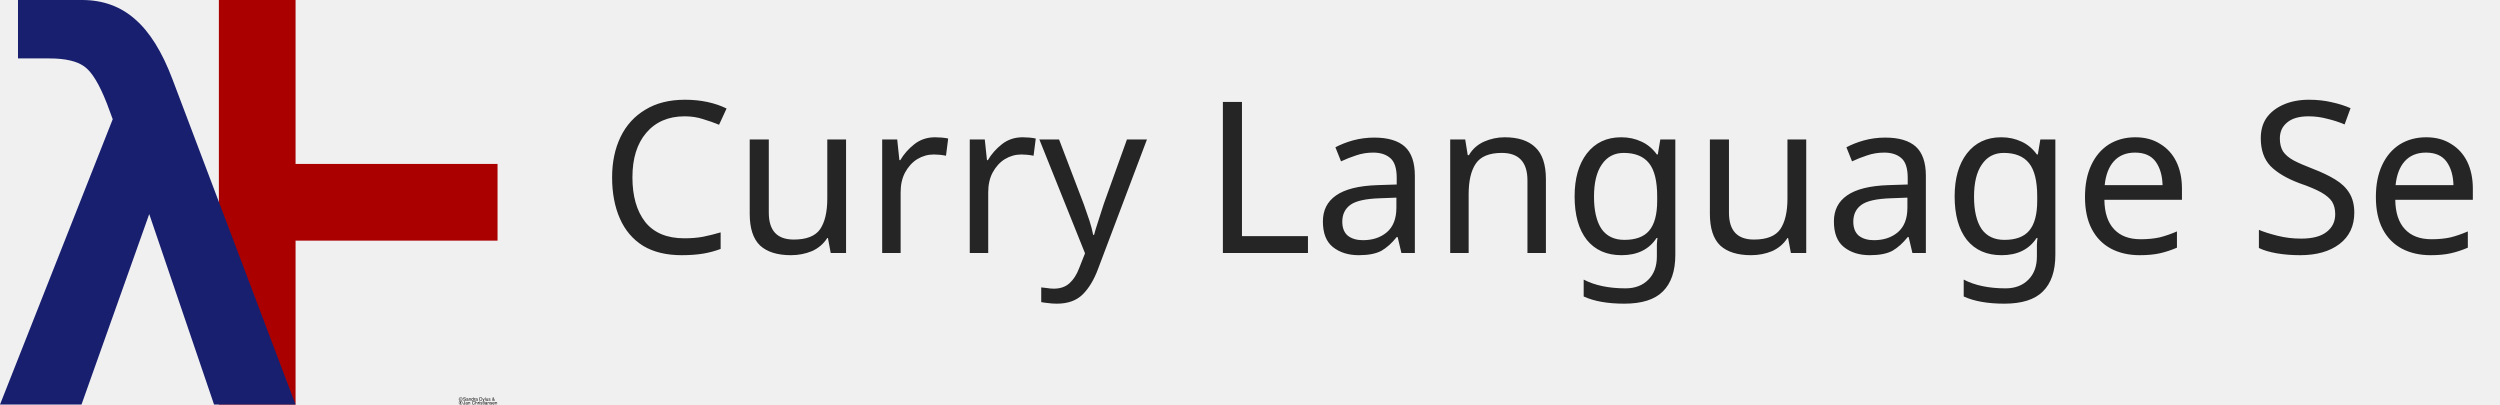
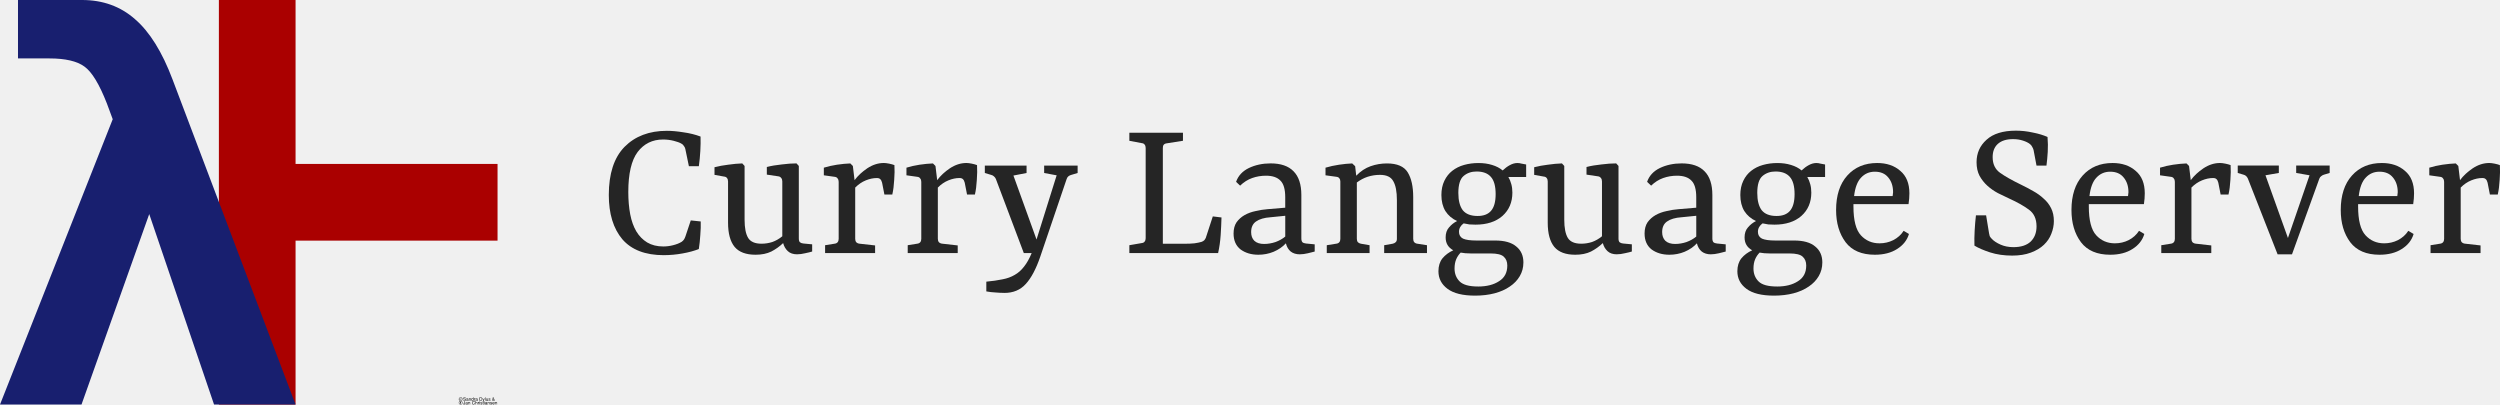
<svg xmlns="http://www.w3.org/2000/svg" xmlns:xlink="http://www.w3.org/1999/xlink" width="124.887mm" height="20.21mm" viewBox="0 0 124.887 20.21" version="1.1" id="svg8">
  <defs id="defs2">
    <linearGradient id="linearGradient890">
      <stop id="stop886" offset="0" style="stop-color:#0c0c0c;stop-opacity:1" />
      <stop id="stop888" offset="1" style="stop-color:#797979;stop-opacity:1" />
    </linearGradient>
    <linearGradient id="linearGradient875">
      <stop style="stop-color:#303030;stop-opacity:1" offset="0" id="stop871" />
      <stop style="stop-color:#c5c5c5;stop-opacity:1" offset="1" id="stop873" />
    </linearGradient>
    <linearGradient xlink:href="#linearGradient875" id="linearGradient877" x1="76.315" y1="63.376" x2="170.79" y2="63.376" gradientUnits="userSpaceOnUse" />
    <linearGradient xlink:href="#linearGradient890" id="linearGradient884" gradientUnits="userSpaceOnUse" x1="123.695" y1="60.466" x2="123.695" y2="66.948" />
  </defs>
  <g id="layer1" transform="translate(-47.98537,-52.92381)">
    <g id="g865" transform="matrix(0.04859985,0,0,0.04859985,47.98537,50.59102)">
      <path id="path2" d="m 224.98,48 v 415.839 h 78.818 V 295.337 H 511.413 V 216.501 H 303.798 V 48 Z" style="fill:#aa0000" />
      <path id="path4" d="M 177.329,129.606 Q 161.283,87.053 138.708,67.661 116.405,48.001 84.313,48.001 H 18.494 v 60.059 h 32.365 q 24.478,0 35.9,8.349 11.424,8.08 23.119,37.975 l 5.984,16.159 L 0,463.836 h 83.767 l 69.627,-195.797 66.636,195.797 h 83.77 z" style="fill:#181f6f" />
      <g transform="matrix(0.9392409,0,0,0.9392409,56.70587,49.12337)" id="g69">
        <path d="m 445.541,439.541 c 0,0.985 -0.798,1.765 -1.777,1.765 -0.985,0 -1.782,-0.78 -1.782,-1.765 0,-0.98 0.798,-1.777 1.782,-1.777 0.98,0 1.777,0.798 1.777,1.777 z" style="fill:#ffffff;fill-opacity:1;fill-rule:nonzero;stroke:none;stroke-width:4.337" id="path83" />
        <path d="m 443.745,437.511 c 0.559,0 1.032,0.174 1.423,0.574 0.389,0.391 0.593,0.867 0.593,1.426 0,0.574 -0.174,1.049 -0.578,1.423 -0.409,0.386 -0.88,0.59 -1.441,0.59 -0.541,0 -1.02,-0.174 -1.423,-0.59 -0.391,-0.391 -0.593,-0.868 -0.593,-1.423 0,-0.541 0.199,-1.02 0.593,-1.426 0.386,-0.386 0.863,-0.574 1.423,-0.574 z m 0,0.357 c -0.459,0 -0.833,0.174 -1.154,0.473 -0.339,0.339 -0.491,0.728 -0.491,1.172 0,0.456 0.15,0.828 0.491,1.167 0.322,0.322 0.71,0.491 1.154,0.491 0.456,0 0.845,-0.174 1.167,-0.508 0.322,-0.286 0.476,-0.676 0.476,-1.149 0,-0.459 -0.15,-0.85 -0.476,-1.172 -0.322,-0.304 -0.71,-0.473 -1.167,-0.473 z m 0.541,1.149 v 0.815 h -0.225 v 0.98 h -0.628 v -0.98 h -0.225 v -0.815 c 0,-0.026 0.018,-0.07 0.026,-0.07 0.026,-0.026 0.07,-0.053 0.1,-0.053 h 0.828 c 0.026,0 0.053,0.018 0.07,0.053 0.018,0.018 0.026,0.053 0.026,0.07 z m -0.815,-0.526 c 0,-0.174 0.07,-0.27 0.271,-0.27 0.174,0 0.286,0.07 0.286,0.27 0,0.174 -0.1,0.292 -0.286,0.292 -0.174,0 -0.271,-0.1 -0.271,-0.292 z" style="fill:#000000;fill-opacity:1;fill-rule:nonzero;stroke:none;stroke-width:4.337" id="path85" />
        <path d="m 445.576,435.646 c 0,0.997 -0.815,1.812 -1.812,1.812 -1.002,0 -1.812,-0.815 -1.812,-1.812 0,-1.002 0.81,-1.812 1.812,-1.812 0.997,0 1.812,0.81 1.812,1.812 z" style="fill:#ffffff;fill-opacity:1;fill-rule:nonzero;stroke:none;stroke-width:4.337" id="path87" />
        <path d="m 443.745,433.629 c 0.559,0 1.032,0.199 1.441,0.593 0.174,0.174 0.322,0.406 0.421,0.641 0.1,0.256 0.15,0.508 0.15,0.78 0,0.27 -0.053,0.526 -0.15,0.78 -0.07,0.225 -0.225,0.439 -0.421,0.626 -0.199,0.199 -0.424,0.357 -0.664,0.459 -0.252,0.1 -0.508,0.15 -0.778,0.15 -0.271,0 -0.526,-0.053 -0.763,-0.15 -0.249,-0.1 -0.459,-0.256 -0.658,-0.442 -0.174,-0.199 -0.344,-0.424 -0.444,-0.658 -0.1,-0.249 -0.15,-0.493 -0.15,-0.763 0,-0.274 0.053,-0.526 0.15,-0.763 0.1,-0.252 0.256,-0.474 0.456,-0.658 0.374,-0.391 0.85,-0.593 1.411,-0.593 z m 0,0.374 c -0.459,0 -0.85,0.15 -1.154,0.474 -0.15,0.15 -0.286,0.339 -0.374,0.541 -0.07,0.199 -0.125,0.406 -0.125,0.628 0,0.225 0.026,0.424 0.125,0.623 0.07,0.199 0.225,0.374 0.374,0.529 0.15,0.174 0.339,0.286 0.526,0.369 0.199,0.07 0.409,0.124 0.628,0.124 0.225,0 0.421,-0.053 0.626,-0.124 0.199,-0.07 0.389,-0.199 0.559,-0.357 0.301,-0.309 0.458,-0.698 0.458,-1.154 0,-0.225 -0.026,-0.442 -0.124,-0.628 -0.07,-0.199 -0.199,-0.387 -0.357,-0.541 -0.322,-0.322 -0.71,-0.473 -1.167,-0.473 z m -0.018,1.306 -0.271,0.125 c -0.026,-0.053 -0.07,-0.1 -0.1,-0.125 -0.053,-0.018 -0.07,-0.026 -0.124,-0.026 -0.174,0 -0.271,0.125 -0.271,0.357 0,0.1 0.018,0.174 0.07,0.252 0.053,0.07 0.124,0.1 0.199,0.1 0.124,0 0.199,-0.053 0.225,-0.174 l 0.256,0.124 c -0.053,0.1 -0.125,0.174 -0.225,0.249 -0.07,0.053 -0.174,0.07 -0.301,0.07 -0.174,0 -0.327,-0.053 -0.442,-0.174 -0.1,-0.1 -0.174,-0.252 -0.174,-0.456 0,-0.174 0.07,-0.339 0.174,-0.459 0.124,-0.124 0.256,-0.174 0.424,-0.174 0.252,0 0.439,0.1 0.541,0.292 z m 1.149,0 -0.252,0.125 c -0.026,-0.053 -0.07,-0.1 -0.125,-0.125 -0.026,-0.018 -0.07,-0.026 -0.124,-0.026 -0.174,0 -0.27,0.125 -0.27,0.357 0,0.1 0.026,0.174 0.07,0.252 0.053,0.07 0.124,0.1 0.199,0.1 0.124,0 0.199,-0.053 0.256,-0.174 l 0.252,0.124 c -0.053,0.1 -0.124,0.174 -0.225,0.249 -0.1,0.053 -0.199,0.07 -0.309,0.07 -0.174,0 -0.339,-0.053 -0.439,-0.174 -0.124,-0.1 -0.174,-0.252 -0.174,-0.456 0,-0.174 0.053,-0.339 0.174,-0.459 0.124,-0.124 0.252,-0.174 0.421,-0.174 0.256,0 0.424,0.1 0.526,0.292 z" style="fill:#000000;fill-opacity:1;fill-rule:nonzero;stroke:none;stroke-width:4.337" id="path89" />
        <text transform="scale(0.9999408,1.000059)" style="font-variant:normal;font-weight:normal;font-size:5.059px;font-family:Helvetica;-inkscape-font-specification:Helvetica;writing-mode:lr-tb;fill:#000000;fill-opacity:1;fill-rule:nonzero;stroke:none;stroke-width:4.337" id="text95" x="446.359" y="437.326">
          <tspan x="446.359 449.728 452.54 455.353 458.165 459.865 462.677 464.079 467.731 470.26 471.383 474.195 476.725 480.928" y="437.326" id="tspan91" style="stroke-width:4.337">Sandra Dylus &amp;</tspan>
          <tspan x="446.359 448.888 451.7 454.513 455.914 459.567 462.379 464.064 465.202 467.731 469.132 470.255 473.067 475.88 478.409 481.222" y="441.401" id="tspan93" style="stroke-width:4.337">Jan Christiansen</tspan>
        </text>
      </g>
    </g>
-     <text xml:space="preserve" style="font-style:normal;font-weight:normal;font-size:10.583px;line-height:1.25;font-family:sans-serif;letter-spacing:0px;word-spacing:0px;fill:#252525;fill-opacity:1;stroke:none;stroke-width:0.265" x="77.921" y="65.565" id="text869">
-       <tspan id="tspan867" x="77.921" y="65.565" style="font-style:normal;font-variant:normal;font-weight:normal;font-stretch:normal;font-family:Yrsa;-inkscape-font-specification:Yrsa;fill:#252525;fill-opacity:1;stroke-width:0.265">Curry Language Server</tspan>
-     </text>
+     <g aria-label="Curry Language Server" style="font-style:normal;font-weight:normal;font-size:10.583px;line-height:1.25;font-family:sans-serif;letter-spacing:0px;word-spacing:0px;fill:#252525;fill-opacity:1;stroke:none;stroke-width:0.265" id="text869">
+       <path d="m 81.149,65.671 q -1.386,0 -2.074,-0.794 -0.677,-0.804 -0.677,-2.212 0,-1.598 0.783,-2.402 0.794,-0.804 2.117,-0.804 0.37,0 0.826,0.074 0.466,0.064 0.857,0.212 0.011,0.328 -0.011,0.72 -0.021,0.381 -0.074,0.762 h -0.497 l -0.18,-0.868 q -0.021,-0.085 -0.074,-0.148 -0.042,-0.074 -0.127,-0.116 -0.127,-0.074 -0.381,-0.138 -0.254,-0.064 -0.529,-0.064 -0.794,0 -1.27,0.624 -0.466,0.624 -0.466,2 0,0.603 0.095,1.111 0.095,0.497 0.307,0.857 0.212,0.349 0.54,0.55 0.339,0.201 0.804,0.201 0.254,0 0.497,-0.064 0.254,-0.064 0.423,-0.169 0.074,-0.053 0.116,-0.116 0.042,-0.064 0.074,-0.159 l 0.265,-0.794 0.497,0.053 q 0.011,0.307 -0.021,0.677 -0.021,0.36 -0.074,0.699 -0.339,0.138 -0.815,0.222 -0.466,0.085 -0.931,0.085 z" style="font-style:normal;font-variant:normal;font-weight:normal;font-stretch:normal;font-family:Yrsa;-inkscape-font-specification:Yrsa;fill:#252525;fill-opacity:1;stroke-width:0.265" id="path833" />
+       <path d="m 87.806,65.628 q -0.296,0 -0.466,-0.159 -0.169,-0.159 -0.233,-0.402 -0.265,0.254 -0.593,0.423 -0.328,0.159 -0.783,0.159 -0.72,0 -1.048,-0.392 -0.328,-0.402 -0.328,-1.206 v -2.064 q 0,-0.106 -0.053,-0.169 -0.042,-0.064 -0.148,-0.074 l -0.476,-0.085 v -0.381 q 0.328,-0.085 0.688,-0.127 0.37,-0.053 0.699,-0.064 l 0.116,0.127 v 2.688 q 0,0.614 0.18,0.91 0.18,0.286 0.667,0.286 0.275,0 0.54,-0.085 0.265,-0.095 0.497,-0.286 v -2.741 q 0,-0.106 -0.053,-0.169 -0.053,-0.074 -0.148,-0.085 l -0.572,-0.085 v -0.381 q 0.328,-0.085 0.741,-0.127 0.413,-0.053 0.741,-0.053 l 0.116,0.127 v 3.619 q 0,0.138 0.053,0.191 0.064,0.053 0.169,0.064 l 0.445,0.042 v 0.36 q -0.138,0.042 -0.349,0.085 -0.212,0.053 -0.402,0.053 z" style="font-style:normal;font-variant:normal;font-weight:normal;font-stretch:normal;font-family:Yrsa;-inkscape-font-specification:Yrsa;fill:#252525;fill-opacity:1;stroke-width:0.265" id="path835" />
+       <path d="m 91.701,65.184 v 0.381 h -2.498 v -0.392 l 0.466,-0.074 q 0.106,-0.011 0.159,-0.074 0.053,-0.064 0.053,-0.169 v -2.847 q 0,-0.106 -0.053,-0.169 -0.042,-0.074 -0.159,-0.085 l -0.529,-0.074 v -0.381 q 0.307,-0.095 0.656,-0.148 0.36,-0.053 0.667,-0.064 l 0.127,0.127 0.085,0.709 q 0.243,-0.328 0.635,-0.593 0.402,-0.265 0.826,-0.265 0.106,0 0.265,0.032 0.159,0.032 0.265,0.074 0.021,0.328 -0.011,0.741 -0.021,0.402 -0.095,0.73 H 92.166 L 92.05,62.051 q -0.032,-0.127 -0.095,-0.18 -0.053,-0.053 -0.169,-0.053 -0.265,0 -0.55,0.116 -0.286,0.116 -0.529,0.36 v 2.561 q 0,0.106 0.053,0.169 0.064,0.064 0.169,0.074 z" style="font-style:normal;font-variant:normal;font-weight:normal;font-stretch:normal;font-family:Yrsa;-inkscape-font-specification:Yrsa;fill:#252525;fill-opacity:1;stroke-width:0.265" id="path837" />
+       <path d="m 95.828,65.184 v 0.381 h -2.498 v -0.392 l 0.466,-0.074 q 0.106,-0.011 0.159,-0.074 0.053,-0.064 0.053,-0.169 v -2.847 q 0,-0.106 -0.053,-0.169 -0.042,-0.074 -0.159,-0.085 l -0.529,-0.074 v -0.381 q 0.307,-0.095 0.656,-0.148 0.36,-0.053 0.667,-0.064 l 0.127,0.127 0.085,0.709 q 0.243,-0.328 0.635,-0.593 0.402,-0.265 0.826,-0.265 0.106,0 0.265,0.032 0.159,0.032 0.265,0.074 0.021,0.328 -0.011,0.741 -0.021,0.402 -0.095,0.73 H 96.294 l -0.116,-0.593 q -0.032,-0.127 -0.095,-0.18 -0.053,-0.053 -0.169,-0.053 -0.265,0 -0.55,0.116 -0.286,0.116 -0.529,0.36 v 2.561 q 0,0.106 0.053,0.169 0.064,0.064 0.169,0.074 z" style="font-style:normal;font-variant:normal;font-weight:normal;font-stretch:normal;font-family:Yrsa;-inkscape-font-specification:Yrsa;fill:#252525;fill-opacity:1;stroke-width:0.265" id="path839" />
+       <path d="m 98.157,67.555 q -0.212,0 -0.445,-0.021 -0.233,-0.011 -0.455,-0.053 v -0.487 q 0.455,-0.042 0.804,-0.116 0.349,-0.064 0.614,-0.222 0.265,-0.148 0.466,-0.413 0.212,-0.265 0.381,-0.677 h -0.392 l -1.397,-3.704 q -0.032,-0.074 -0.095,-0.127 -0.053,-0.053 -0.138,-0.074 l -0.318,-0.095 v -0.37 h 2.085 v 0.37 l -0.656,0.127 1.154,3.196 1.005,-3.207 -0.624,-0.116 v -0.37 h 1.672 v 0.37 l -0.318,0.095 q -0.085,0.021 -0.148,0.074 -0.053,0.042 -0.085,0.138 l -1.312,3.863 q -0.318,0.931 -0.73,1.376 -0.402,0.445 -1.069,0.445 z" style="font-style:normal;font-variant:normal;font-weight:normal;font-stretch:normal;font-family:Yrsa;-inkscape-font-specification:Yrsa;fill:#252525;fill-opacity:1;stroke-width:0.265" id="path841" />
+       <path d="m 108.232,64.771 0.339,-1.037 0.434,0.053 q -0.011,0.413 -0.042,0.889 -0.032,0.466 -0.127,0.889 h -4.434 v -0.392 l 0.614,-0.106 q 0.106,-0.011 0.148,-0.074 0.053,-0.064 0.053,-0.169 V 60.316 q 0,-0.106 -0.053,-0.169 -0.042,-0.064 -0.148,-0.074 l -0.614,-0.116 V 59.554 h 2.678 v 0.402 l -0.804,0.127 q -0.106,0.011 -0.159,0.074 -0.042,0.053 -0.042,0.159 v 4.784 h 1.09 q 0.275,0 0.487,-0.021 0.222,-0.032 0.36,-0.074 0.085,-0.032 0.138,-0.085 0.053,-0.064 0.085,-0.148 z" style="font-style:normal;font-variant:normal;font-weight:normal;font-stretch:normal;font-family:Yrsa;-inkscape-font-specification:Yrsa;fill:#252525;fill-opacity:1;stroke-width:0.265" id="path843" />
+       <path d="m 111.142,65.11 q 0.275,0 0.561,-0.095 0.286,-0.106 0.487,-0.275 v -1.037 l -0.741,0.074 q -0.466,0.032 -0.72,0.212 -0.243,0.169 -0.243,0.529 0,0.275 0.159,0.434 0.169,0.159 0.497,0.159 z m 1.778,0.519 q -0.275,0 -0.455,-0.138 -0.18,-0.148 -0.243,-0.413 -0.243,0.265 -0.614,0.423 -0.36,0.148 -0.762,0.148 -0.529,0 -0.889,-0.265 -0.349,-0.275 -0.349,-0.794 0,-0.339 0.148,-0.561 0.159,-0.222 0.402,-0.36 0.243,-0.138 0.55,-0.201 0.307,-0.074 0.603,-0.095 l 0.878,-0.074 v -0.519 q 0,-0.603 -0.243,-0.836 -0.233,-0.243 -0.72,-0.243 -0.36,0 -0.688,0.116 -0.328,0.116 -0.603,0.381 l -0.201,-0.191 q 0.159,-0.455 0.635,-0.688 0.487,-0.233 1.09,-0.233 0.762,0 1.143,0.392 0.392,0.392 0.392,1.185 v 2.17 q 0,0.127 0.053,0.191 0.064,0.053 0.18,0.064 l 0.434,0.042 v 0.36 q -0.106,0.032 -0.339,0.085 -0.222,0.053 -0.402,0.053 z" style="font-style:normal;font-variant:normal;font-weight:normal;font-stretch:normal;font-family:Yrsa;-inkscape-font-specification:Yrsa;fill:#252525;fill-opacity:1;stroke-width:0.265" id="path845" />
+       <path d="m 116.402,65.173 v 0.392 h -2.138 v -0.392 l 0.466,-0.074 q 0.106,-0.011 0.159,-0.074 0.053,-0.064 0.053,-0.169 v -2.868 q 0,-0.095 -0.053,-0.159 -0.042,-0.064 -0.148,-0.074 l -0.54,-0.074 v -0.381 q 0.318,-0.095 0.677,-0.148 0.36,-0.053 0.656,-0.064 l 0.148,0.138 0.053,0.476 q 0.328,-0.339 0.72,-0.476 0.392,-0.138 0.815,-0.138 0.762,0 1.037,0.445 0.275,0.445 0.275,1.238 v 2.085 q 0,0.106 0.053,0.169 0.064,0.064 0.159,0.074 l 0.476,0.074 v 0.392 h -2.138 v -0.392 l 0.423,-0.074 q 0.095,-0.021 0.148,-0.074 0.064,-0.053 0.064,-0.169 v -1.937 q 0,-0.635 -0.18,-0.942 -0.169,-0.318 -0.667,-0.318 -0.318,0 -0.614,0.095 -0.286,0.095 -0.54,0.286 v 2.815 q 0,0.106 0.053,0.169 0.053,0.053 0.148,0.074 z" style="font-style:normal;font-variant:normal;font-weight:normal;font-stretch:normal;font-family:Yrsa;-inkscape-font-specification:Yrsa;fill:#252525;fill-opacity:1;stroke-width:0.265" id="path847" />
+       <path d="m 120.837,62.57 q 0,0.561 0.222,0.857 0.233,0.286 0.741,0.286 0.445,0 0.667,-0.254 0.233,-0.265 0.233,-0.836 0,-0.593 -0.233,-0.857 -0.233,-0.275 -0.72,-0.275 -0.381,0 -0.646,0.222 -0.265,0.222 -0.265,0.857 z m 3.249,3.471 q 0,0.37 -0.18,0.677 -0.18,0.307 -0.497,0.519 -0.318,0.222 -0.762,0.339 -0.445,0.116 -0.974,0.116 -0.921,0 -1.376,-0.339 -0.455,-0.339 -0.455,-0.878 0,-0.392 0.201,-0.646 0.212,-0.254 0.54,-0.402 -0.191,-0.106 -0.286,-0.265 -0.095,-0.159 -0.095,-0.381 0,-0.307 0.169,-0.497 0.169,-0.201 0.402,-0.318 -0.37,-0.169 -0.582,-0.497 -0.201,-0.328 -0.201,-0.804 0,-0.402 0.148,-0.709 0.148,-0.307 0.392,-0.497 0.254,-0.201 0.593,-0.296 0.339,-0.095 0.72,-0.095 0.37,0 0.677,0.095 0.318,0.095 0.529,0.275 0.18,-0.169 0.36,-0.265 0.191,-0.106 0.381,-0.106 0.095,0 0.212,0.032 0.116,0.021 0.222,0.042 v 0.624 h -0.889 q 0.095,0.159 0.148,0.36 0.053,0.191 0.053,0.423 0,0.72 -0.497,1.164 -0.497,0.434 -1.344,0.434 -0.159,0 -0.307,-0.011 -0.148,-0.021 -0.286,-0.053 -0.106,0.074 -0.169,0.18 -0.064,0.106 -0.064,0.243 0,0.233 0.201,0.339 0.212,0.095 0.667,0.095 h 0.942 q 0.699,0 1.048,0.296 0.36,0.286 0.36,0.804 z m -2.265,1.196 q 0.646,0 1.048,-0.265 0.413,-0.254 0.413,-0.783 0,-0.286 -0.18,-0.445 -0.169,-0.159 -0.656,-0.159 h -0.984 q -0.138,0 -0.275,-0.011 -0.127,-0.011 -0.233,-0.032 -0.138,0.138 -0.222,0.328 -0.085,0.201 -0.085,0.466 0,0.392 0.254,0.646 0.254,0.254 0.921,0.254 z" style="font-style:normal;font-variant:normal;font-weight:normal;font-stretch:normal;font-family:Yrsa;-inkscape-font-specification:Yrsa;fill:#252525;fill-opacity:1;stroke-width:0.265" id="path849" />
+       <path d="m 128.753,65.628 q -0.296,0 -0.466,-0.159 -0.169,-0.159 -0.233,-0.402 -0.265,0.254 -0.593,0.423 -0.328,0.159 -0.783,0.159 -0.72,0 -1.048,-0.392 -0.328,-0.402 -0.328,-1.206 v -2.064 q 0,-0.106 -0.053,-0.169 -0.042,-0.064 -0.148,-0.074 l -0.476,-0.085 v -0.381 q 0.328,-0.085 0.688,-0.127 0.37,-0.053 0.699,-0.064 l 0.116,0.127 v 2.688 q 0,0.614 0.18,0.91 0.18,0.286 0.667,0.286 0.275,0 0.54,-0.085 0.265,-0.095 0.497,-0.286 v -2.741 q 0,-0.106 -0.053,-0.169 -0.053,-0.074 -0.148,-0.085 l -0.572,-0.085 v -0.381 q 0.328,-0.085 0.741,-0.127 0.413,-0.053 0.741,-0.053 l 0.116,0.127 v 3.619 q 0,0.138 0.053,0.191 0.064,0.053 0.169,0.064 l 0.445,0.042 v 0.36 q -0.138,0.042 -0.349,0.085 -0.212,0.053 -0.402,0.053 z" style="font-style:normal;font-variant:normal;font-weight:normal;font-stretch:normal;font-family:Yrsa;-inkscape-font-specification:Yrsa;fill:#252525;fill-opacity:1;stroke-width:0.265" id="path851" />
+       <path d="m 131.674,65.11 q 0.275,0 0.561,-0.095 0.286,-0.106 0.487,-0.275 v -1.037 l -0.741,0.074 q -0.466,0.032 -0.72,0.212 -0.243,0.169 -0.243,0.529 0,0.275 0.159,0.434 0.169,0.159 0.497,0.159 z m 1.778,0.519 q -0.275,0 -0.455,-0.138 -0.18,-0.148 -0.243,-0.413 -0.243,0.265 -0.614,0.423 -0.36,0.148 -0.762,0.148 -0.529,0 -0.889,-0.265 -0.349,-0.275 -0.349,-0.794 0,-0.339 0.148,-0.561 0.159,-0.222 0.402,-0.36 0.243,-0.138 0.55,-0.201 0.307,-0.074 0.603,-0.095 l 0.878,-0.074 v -0.519 q 0,-0.603 -0.243,-0.836 -0.233,-0.243 -0.72,-0.243 -0.36,0 -0.688,0.116 -0.328,0.116 -0.603,0.381 l -0.201,-0.191 q 0.159,-0.455 0.635,-0.688 0.487,-0.233 1.09,-0.233 0.762,0 1.143,0.392 0.392,0.392 0.392,1.185 v 2.17 q 0,0.127 0.053,0.191 0.064,0.053 0.18,0.064 l 0.434,0.042 v 0.36 q -0.106,0.032 -0.339,0.085 -0.222,0.053 -0.402,0.053 z" style="font-style:normal;font-variant:normal;font-weight:normal;font-stretch:normal;font-family:Yrsa;-inkscape-font-specification:Yrsa;fill:#252525;fill-opacity:1;stroke-width:0.265" id="path853" />
+       <path d="m 135.77,62.57 q 0,0.561 0.222,0.857 0.233,0.286 0.741,0.286 0.445,0 0.667,-0.254 0.233,-0.265 0.233,-0.836 0,-0.593 -0.233,-0.857 -0.233,-0.275 -0.72,-0.275 -0.381,0 -0.646,0.222 -0.265,0.222 -0.265,0.857 z m 3.249,3.471 q 0,0.37 -0.18,0.677 -0.18,0.307 -0.497,0.519 -0.318,0.222 -0.762,0.339 -0.445,0.116 -0.974,0.116 -0.921,0 -1.376,-0.339 -0.455,-0.339 -0.455,-0.878 0,-0.392 0.201,-0.646 0.212,-0.254 0.54,-0.402 -0.191,-0.106 -0.286,-0.265 -0.095,-0.159 -0.095,-0.381 0,-0.307 0.169,-0.497 0.169,-0.201 0.402,-0.318 -0.37,-0.169 -0.582,-0.497 -0.201,-0.328 -0.201,-0.804 0,-0.402 0.148,-0.709 0.148,-0.307 0.392,-0.497 0.254,-0.201 0.593,-0.296 0.339,-0.095 0.72,-0.095 0.37,0 0.677,0.095 0.318,0.095 0.529,0.275 0.18,-0.169 0.36,-0.265 0.191,-0.106 0.381,-0.106 0.095,0 0.212,0.032 0.116,0.021 0.222,0.042 v 0.624 h -0.889 q 0.095,0.159 0.148,0.36 0.053,0.191 0.053,0.423 0,0.72 -0.497,1.164 -0.497,0.434 -1.344,0.434 -0.159,0 -0.307,-0.011 -0.148,-0.021 -0.286,-0.053 -0.106,0.074 -0.169,0.18 -0.064,0.106 -0.064,0.243 0,0.233 0.201,0.339 0.212,0.095 0.667,0.095 h 0.942 q 0.699,0 1.048,0.296 0.36,0.286 0.36,0.804 z m -2.265,1.196 q 0.646,0 1.048,-0.265 0.413,-0.254 0.413,-0.783 0,-0.286 -0.18,-0.445 -0.169,-0.159 -0.656,-0.159 h -0.984 q -0.138,0 -0.275,-0.011 -0.127,-0.011 -0.233,-0.032 -0.138,0.138 -0.222,0.328 -0.085,0.201 -0.085,0.466 0,0.392 0.254,0.646 0.254,0.254 0.921,0.254 z" style="font-style:normal;font-variant:normal;font-weight:normal;font-stretch:normal;font-family:Yrsa;-inkscape-font-specification:Yrsa;fill:#252525;fill-opacity:1;stroke-width:0.265" id="path855" />
+       <path d="m 141.643,61.501 q -0.413,0 -0.688,0.296 -0.275,0.286 -0.349,0.921 h 1.926 q 0.011,-0.053 0.011,-0.095 0.011,-0.042 0.011,-0.095 0,-0.455 -0.243,-0.741 -0.233,-0.286 -0.667,-0.286 z m 1.704,3.111 q -0.138,0.466 -0.593,0.751 -0.445,0.286 -1.111,0.286 -0.984,0 -1.46,-0.624 -0.476,-0.635 -0.476,-1.609 0,-1.101 0.561,-1.725 0.561,-0.624 1.492,-0.624 0.709,0 1.154,0.392 0.455,0.381 0.455,1.122 0,0.106 -0.011,0.265 -0.011,0.148 -0.032,0.275 h -2.752 q 0,0.021 0,0.053 0,0.032 0,0.064 0,1.037 0.37,1.439 0.37,0.402 0.931,0.402 0.37,0 0.688,-0.159 0.328,-0.169 0.519,-0.466 z" style="font-style:normal;font-variant:normal;font-weight:normal;font-stretch:normal;font-family:Yrsa;-inkscape-font-specification:Yrsa;fill:#252525;fill-opacity:1;stroke-width:0.265" id="path857" />
+       <path d="m 150.586,63.967 q 0,0.318 -0.127,0.635 -0.116,0.307 -0.37,0.55 -0.254,0.243 -0.656,0.392 -0.392,0.148 -0.931,0.148 -0.603,0 -1.101,-0.159 -0.487,-0.159 -0.783,-0.339 -0.011,-0.37 0.011,-0.751 0.021,-0.392 0.064,-0.762 h 0.508 l 0.148,0.9 q 0.011,0.074 0.032,0.138 0.032,0.064 0.106,0.138 0.148,0.159 0.434,0.286 0.286,0.127 0.646,0.127 0.561,0 0.857,-0.275 0.296,-0.286 0.296,-0.762 0,-0.561 -0.381,-0.836 -0.37,-0.275 -0.974,-0.55 -0.275,-0.127 -0.572,-0.275 -0.296,-0.159 -0.529,-0.37 -0.233,-0.212 -0.392,-0.497 -0.148,-0.286 -0.148,-0.677 0,-0.677 0.497,-1.122 0.497,-0.455 1.471,-0.455 0.423,0 0.847,0.095 0.434,0.085 0.73,0.222 0.032,0.381 0.011,0.741 -0.021,0.36 -0.064,0.688 h -0.497 l -0.148,-0.783 q -0.021,-0.074 -0.064,-0.148 -0.032,-0.074 -0.106,-0.138 -0.127,-0.106 -0.36,-0.18 -0.222,-0.074 -0.497,-0.074 -0.497,0 -0.762,0.243 -0.254,0.233 -0.254,0.656 0,0.519 0.37,0.783 0.37,0.265 1.048,0.593 0.307,0.148 0.603,0.318 0.307,0.169 0.529,0.381 0.233,0.201 0.37,0.476 0.138,0.275 0.138,0.646 z" style="font-style:normal;font-variant:normal;font-weight:normal;font-stretch:normal;font-family:Yrsa;-inkscape-font-specification:Yrsa;fill:#252525;fill-opacity:1;stroke-width:0.265" id="path859" />
+       <path d="m 153.401,61.501 q -0.413,0 -0.688,0.296 -0.275,0.286 -0.349,0.921 h 1.926 q 0.011,-0.053 0.011,-0.095 0.011,-0.042 0.011,-0.095 0,-0.455 -0.243,-0.741 -0.233,-0.286 -0.667,-0.286 z m 1.704,3.111 q -0.138,0.466 -0.593,0.751 -0.445,0.286 -1.111,0.286 -0.984,0 -1.46,-0.624 -0.476,-0.635 -0.476,-1.609 0,-1.101 0.561,-1.725 0.561,-0.624 1.492,-0.624 0.709,0 1.154,0.392 0.455,0.381 0.455,1.122 0,0.106 -0.011,0.265 -0.011,0.148 -0.032,0.275 h -2.752 q 0,0.021 0,0.053 0,0.032 0,0.064 0,1.037 0.37,1.439 0.37,0.402 0.931,0.402 0.37,0 0.688,-0.159 0.328,-0.169 0.519,-0.466 z" style="font-style:normal;font-variant:normal;font-weight:normal;font-stretch:normal;font-family:Yrsa;-inkscape-font-specification:Yrsa;fill:#252525;fill-opacity:1;stroke-width:0.265" id="path861" />
+       <path d="m 158.45,65.184 v 0.381 h -2.498 v -0.392 l 0.466,-0.074 q 0.106,-0.011 0.159,-0.074 0.053,-0.064 0.053,-0.169 v -2.847 q 0,-0.106 -0.053,-0.169 -0.042,-0.074 -0.159,-0.085 l -0.529,-0.074 v -0.381 q 0.307,-0.095 0.656,-0.148 0.36,-0.053 0.667,-0.064 l 0.127,0.127 0.085,0.709 q 0.243,-0.328 0.635,-0.593 0.402,-0.265 0.826,-0.265 0.106,0 0.265,0.032 0.159,0.032 0.265,0.074 0.021,0.328 -0.011,0.741 -0.021,0.402 -0.095,0.73 h -0.392 l -0.116,-0.593 q -0.032,-0.127 -0.095,-0.18 -0.053,-0.053 -0.169,-0.053 -0.265,0 -0.55,0.116 -0.286,0.116 -0.529,0.36 v 2.561 q 0,0.106 0.053,0.169 0.064,0.064 0.169,0.074 z" style="font-style:normal;font-variant:normal;font-weight:normal;font-stretch:normal;font-family:Yrsa;-inkscape-font-specification:Yrsa;fill:#252525;fill-opacity:1;stroke-width:0.265" id="path863" />
+       <path d="m 161.762,65.628 -1.482,-3.778 q -0.032,-0.074 -0.085,-0.127 -0.053,-0.053 -0.138,-0.074 l -0.286,-0.085 v -0.37 h 2.053 v 0.37 l -0.667,0.116 1.122,3.133 1.079,-3.133 -0.667,-0.116 v -0.37 h 1.672 v 0.37 L 164.08,61.649 q -0.074,0.021 -0.138,0.074 -0.064,0.042 -0.095,0.127 l -1.365,3.778 z" style="font-style:normal;font-variant:normal;font-weight:normal;font-stretch:normal;font-family:Yrsa;-inkscape-font-specification:Yrsa;fill:#252525;fill-opacity:1;stroke-width:0.265" id="path865" />
+       <path d="m 166.853,61.501 q -0.413,0 -0.688,0.296 -0.275,0.286 -0.349,0.921 h 1.926 q 0.011,-0.053 0.011,-0.095 0.011,-0.042 0.011,-0.095 0,-0.455 -0.243,-0.741 -0.233,-0.286 -0.667,-0.286 z m 1.704,3.111 q -0.138,0.466 -0.593,0.751 -0.445,0.286 -1.111,0.286 -0.984,0 -1.46,-0.624 -0.476,-0.635 -0.476,-1.609 0,-1.101 0.561,-1.725 0.561,-0.624 1.492,-0.624 0.709,0 1.154,0.392 0.455,0.381 0.455,1.122 0,0.106 -0.011,0.265 -0.011,0.148 -0.032,0.275 h -2.752 q 0,0.021 0,0.053 0,0.032 0,0.064 0,1.037 0.37,1.439 0.37,0.402 0.931,0.402 0.37,0 0.688,-0.159 0.328,-0.169 0.519,-0.466 z" style="font-style:normal;font-variant:normal;font-weight:normal;font-stretch:normal;font-family:Yrsa;-inkscape-font-specification:Yrsa;fill:#252525;fill-opacity:1;stroke-width:0.265" id="path867" />
+       <path d="m 171.901,65.184 v 0.381 h -2.498 v -0.392 l 0.466,-0.074 q 0.106,-0.011 0.159,-0.074 0.053,-0.064 0.053,-0.169 v -2.847 q 0,-0.106 -0.053,-0.169 -0.042,-0.074 -0.159,-0.085 l -0.529,-0.074 v -0.381 q 0.307,-0.095 0.656,-0.148 0.36,-0.053 0.667,-0.064 l 0.127,0.127 0.085,0.709 q 0.243,-0.328 0.635,-0.593 0.402,-0.265 0.826,-0.265 0.106,0 0.265,0.032 0.159,0.032 0.265,0.074 0.021,0.328 -0.011,0.741 -0.021,0.402 -0.095,0.73 h -0.392 l -0.116,-0.593 q -0.032,-0.127 -0.095,-0.18 -0.053,-0.053 -0.169,-0.053 -0.265,0 -0.55,0.116 -0.286,0.116 -0.529,0.36 v 2.561 q 0,0.106 0.053,0.169 0.064,0.064 0.169,0.074 z" style="font-style:normal;font-variant:normal;font-weight:normal;font-stretch:normal;font-family:Yrsa;-inkscape-font-specification:Yrsa;fill:#252525;fill-opacity:1;stroke-width:0.265" id="path869" />
+     </g>
  </g>
</svg>
